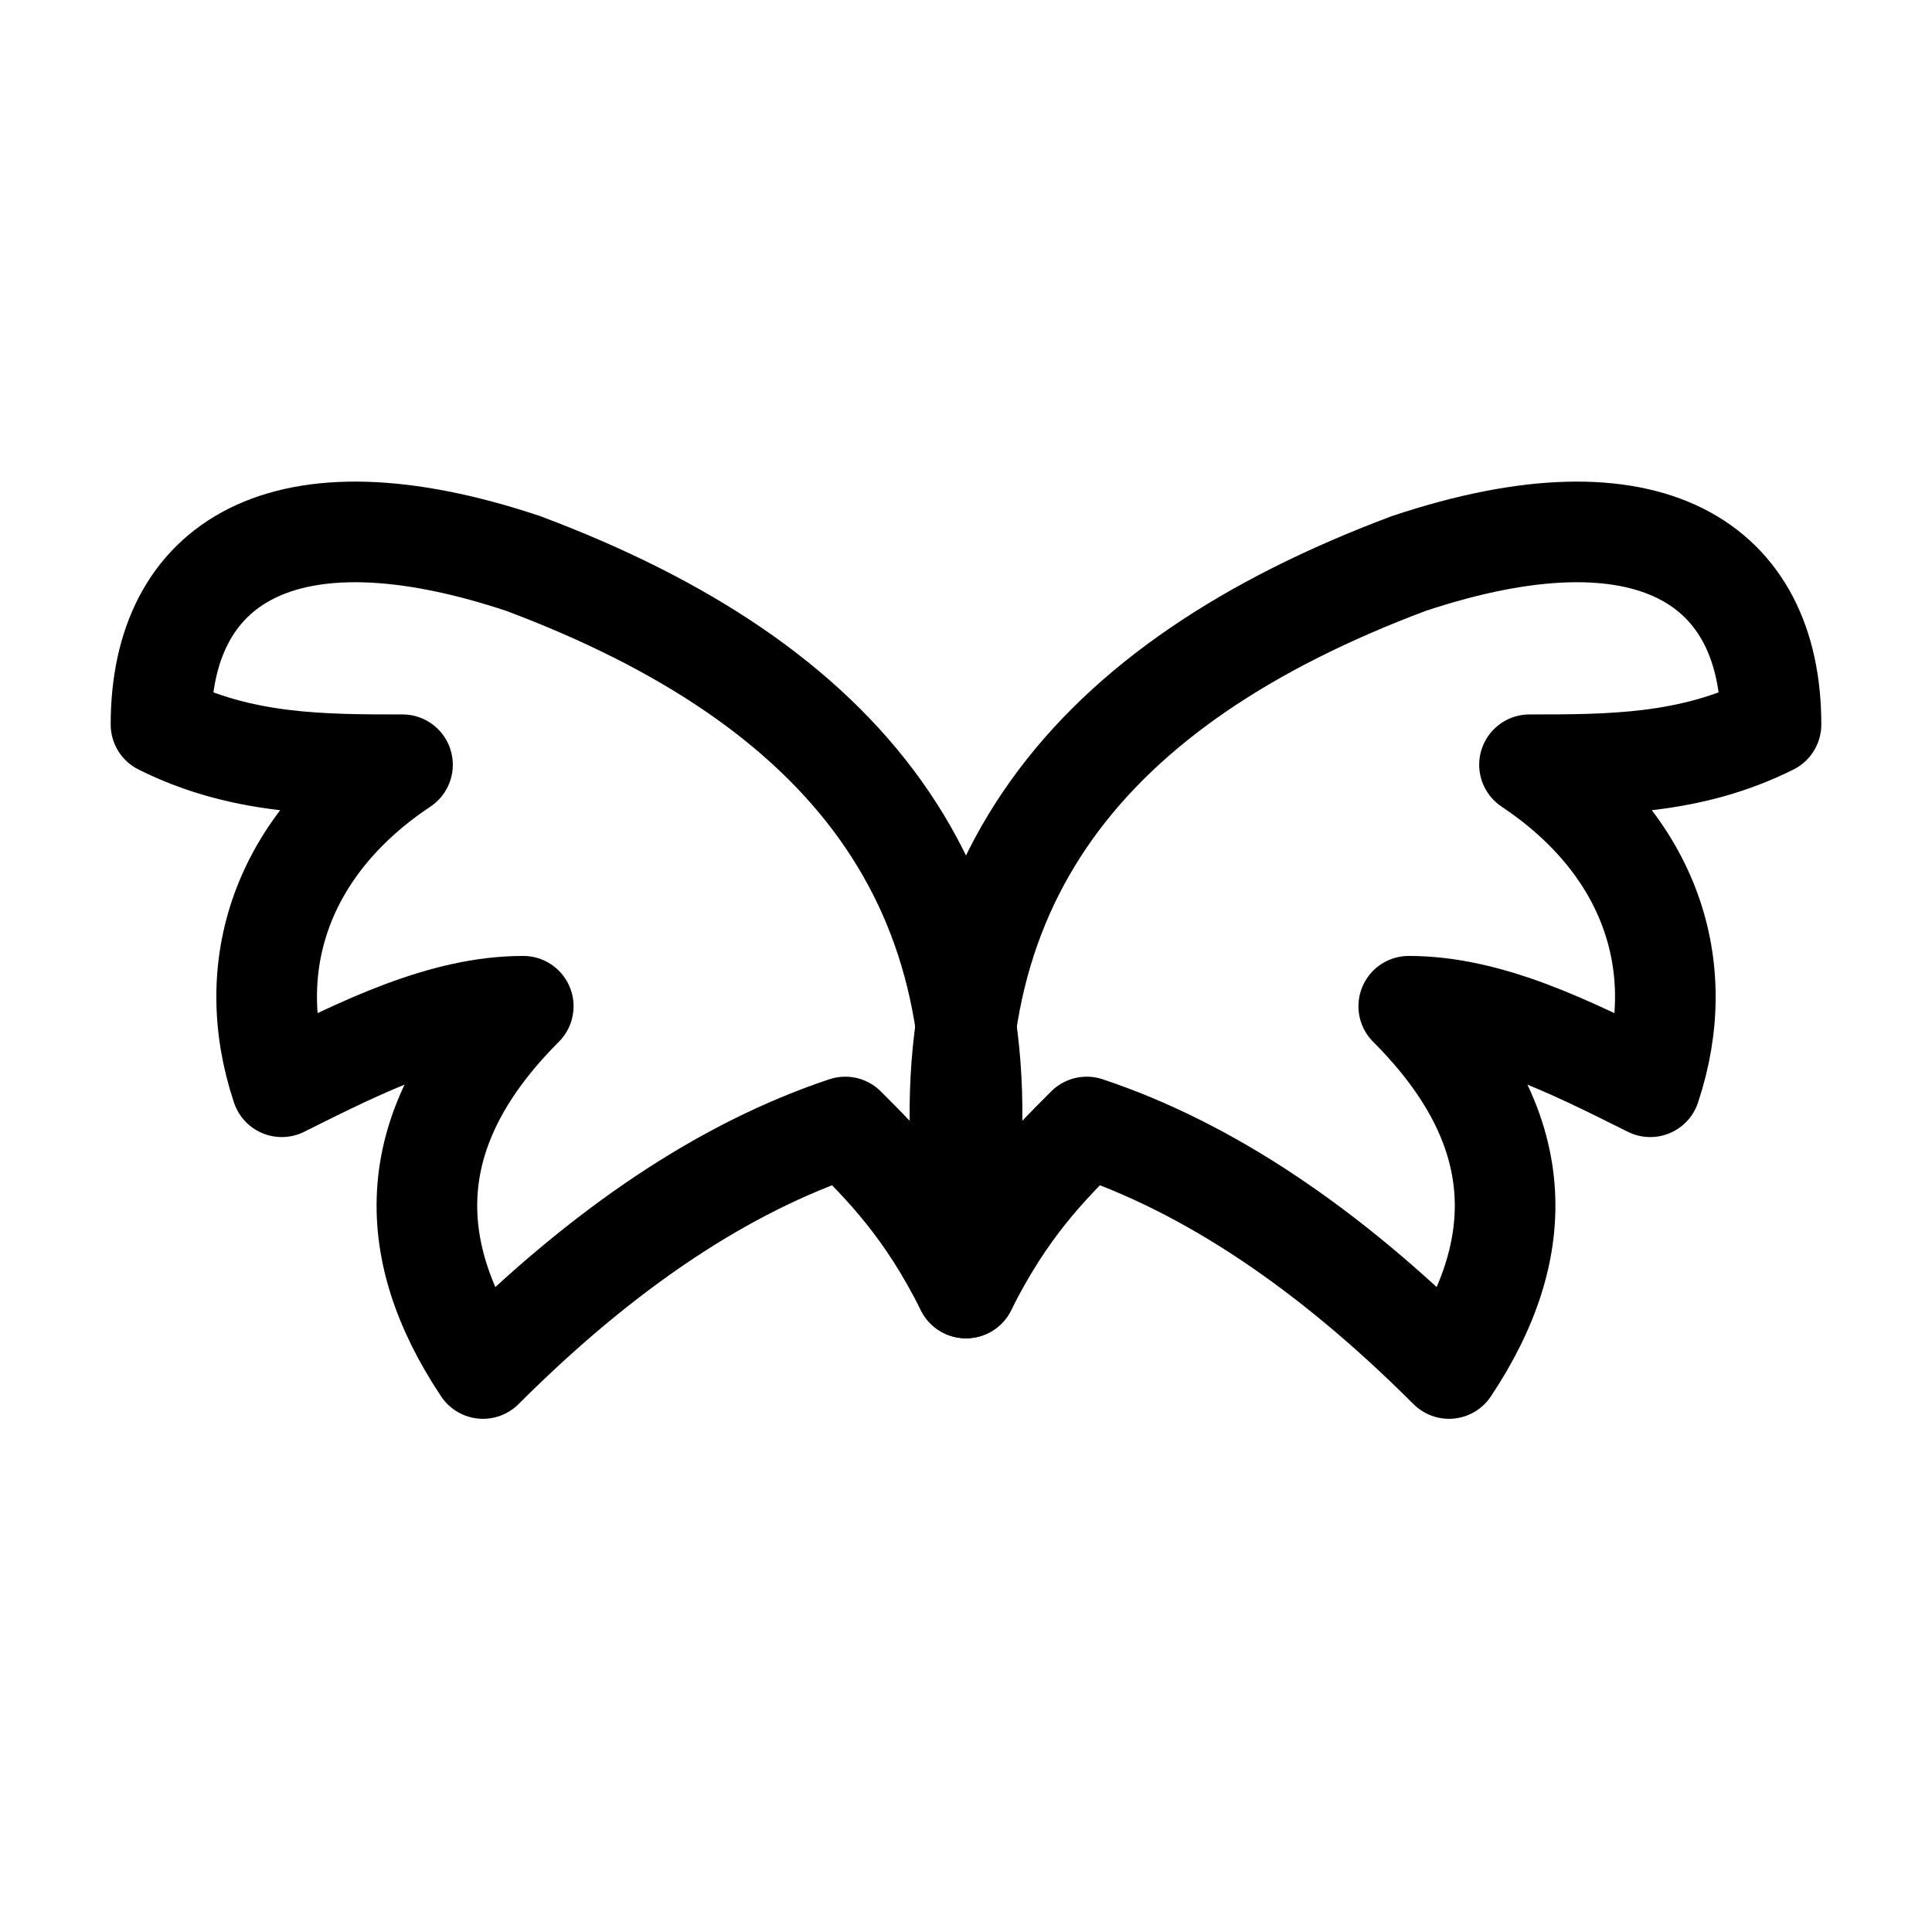
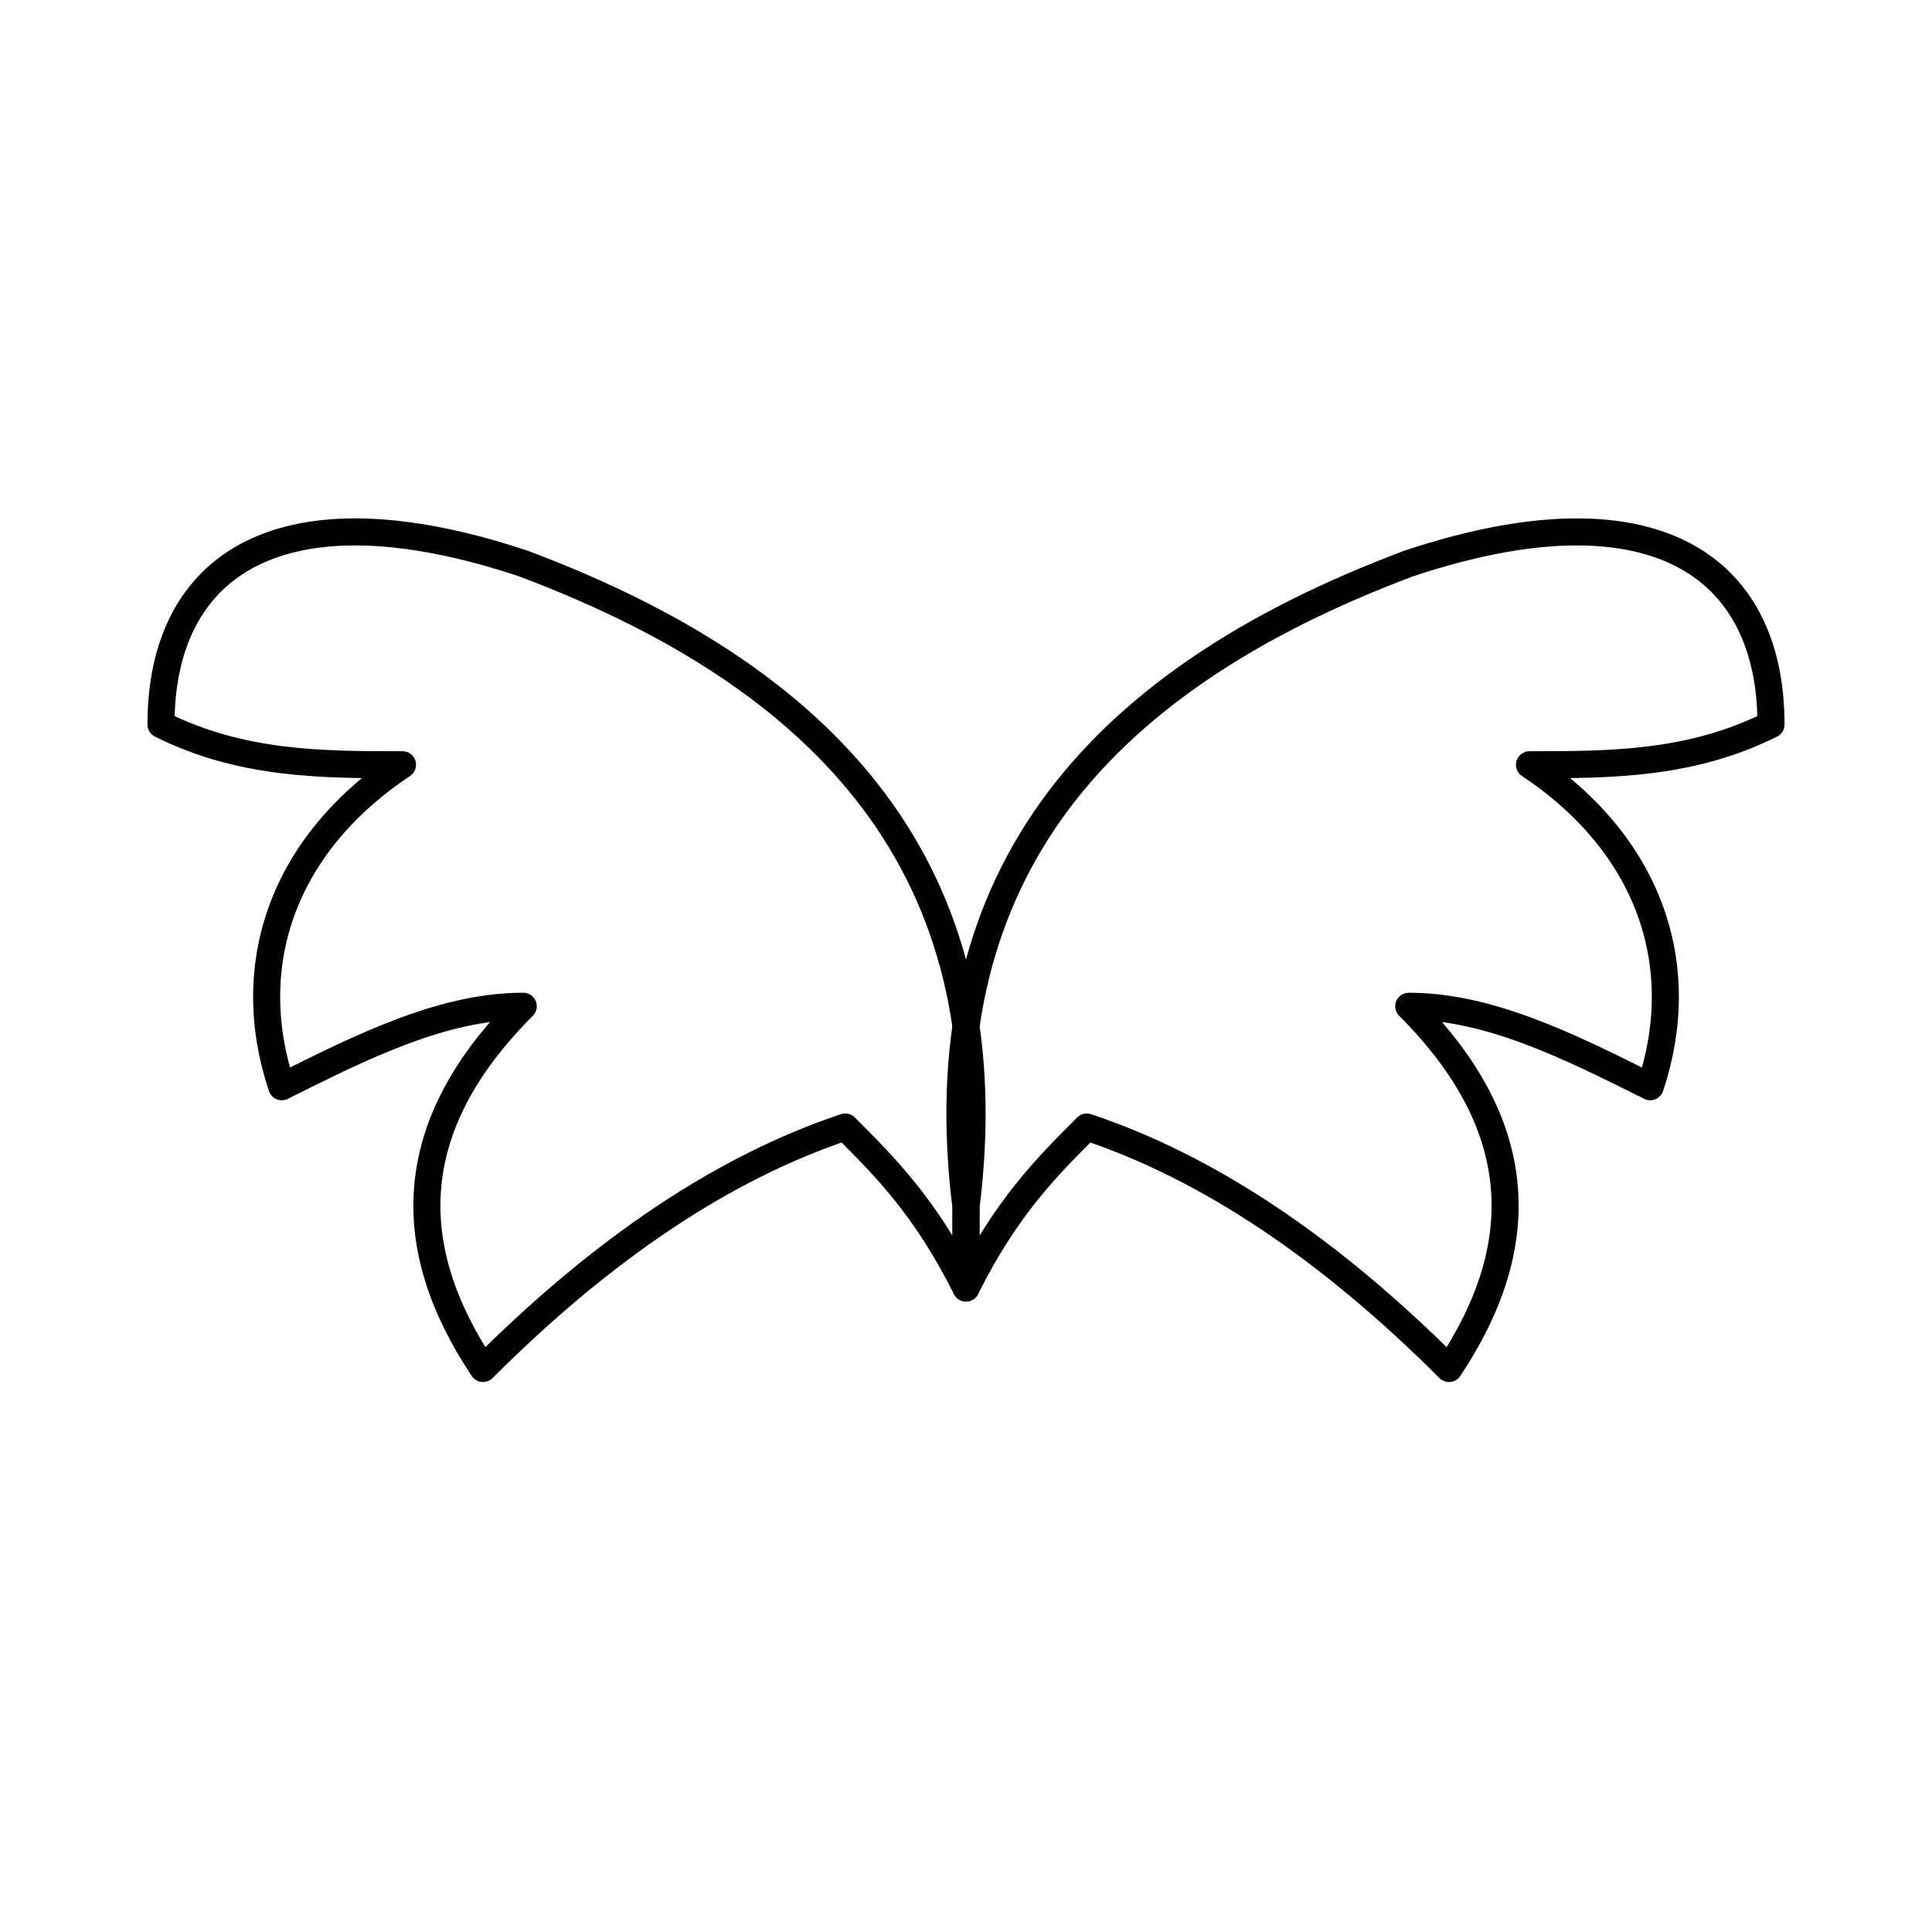
<svg xmlns="http://www.w3.org/2000/svg" viewBox="0 0 48 48">
-   <g fill="none" stroke="currentColor" stroke-width="2.5" stroke-linecap="round" stroke-linejoin="round">
+   <g fill="none" stroke="currentColor" stroke-width="0.672" stroke-linecap="round" stroke-linejoin="round">
    <path d="M24 30 C 23 22 27 17 35 14 C 41 12 44 14 44 18 C 42 19 40 19 38 19 C 41 21 42 24 41 27 C 39 26 37 25 35 25 C 38 28 38 31 36 34 C 33 31 30 29 27 28 C 26 29 25 30 24 32 Z" />
    <path d="M24 30 C 25 22 21 17 13 14 C 7 12 4 14 4 18 C 6 19 8 19 10 19 C 7 21 6 24 7 27 C 9 26 11 25 13 25 C 10 28 10 31 12 34 C 15 31 18 29 21 28 C 22 29 23 30 24 32 Z" />
  </g>
</svg>
